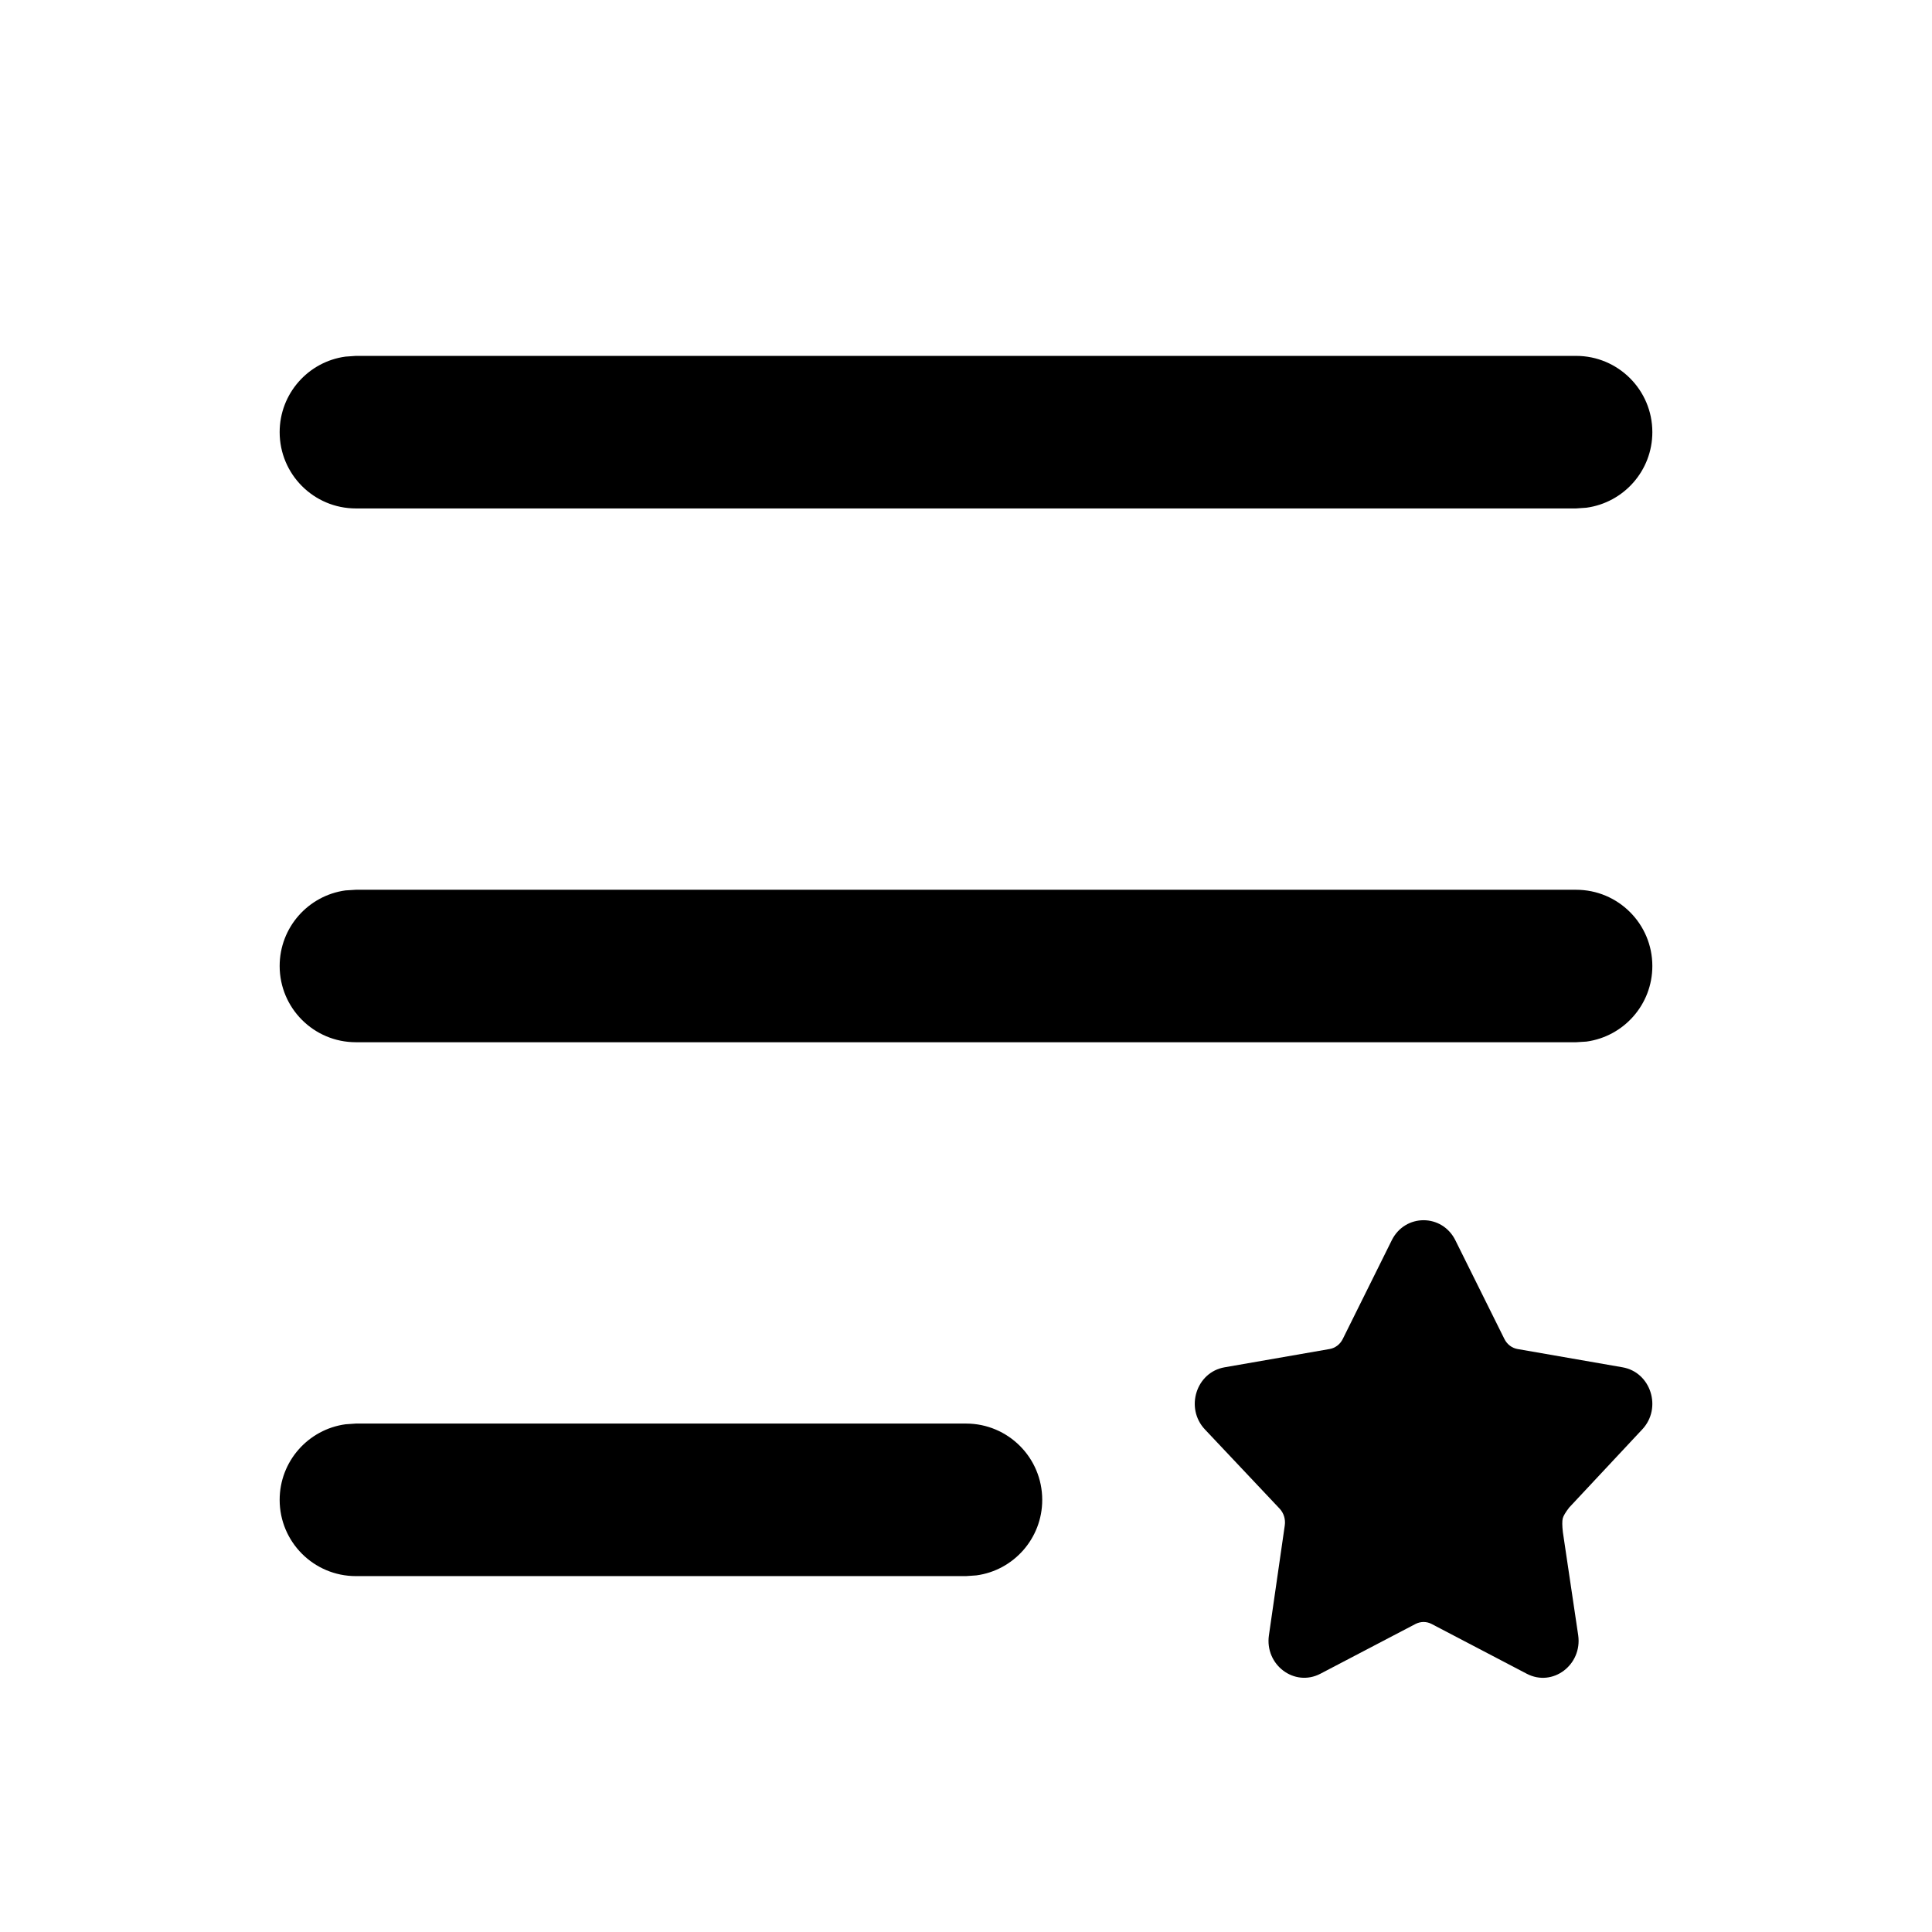
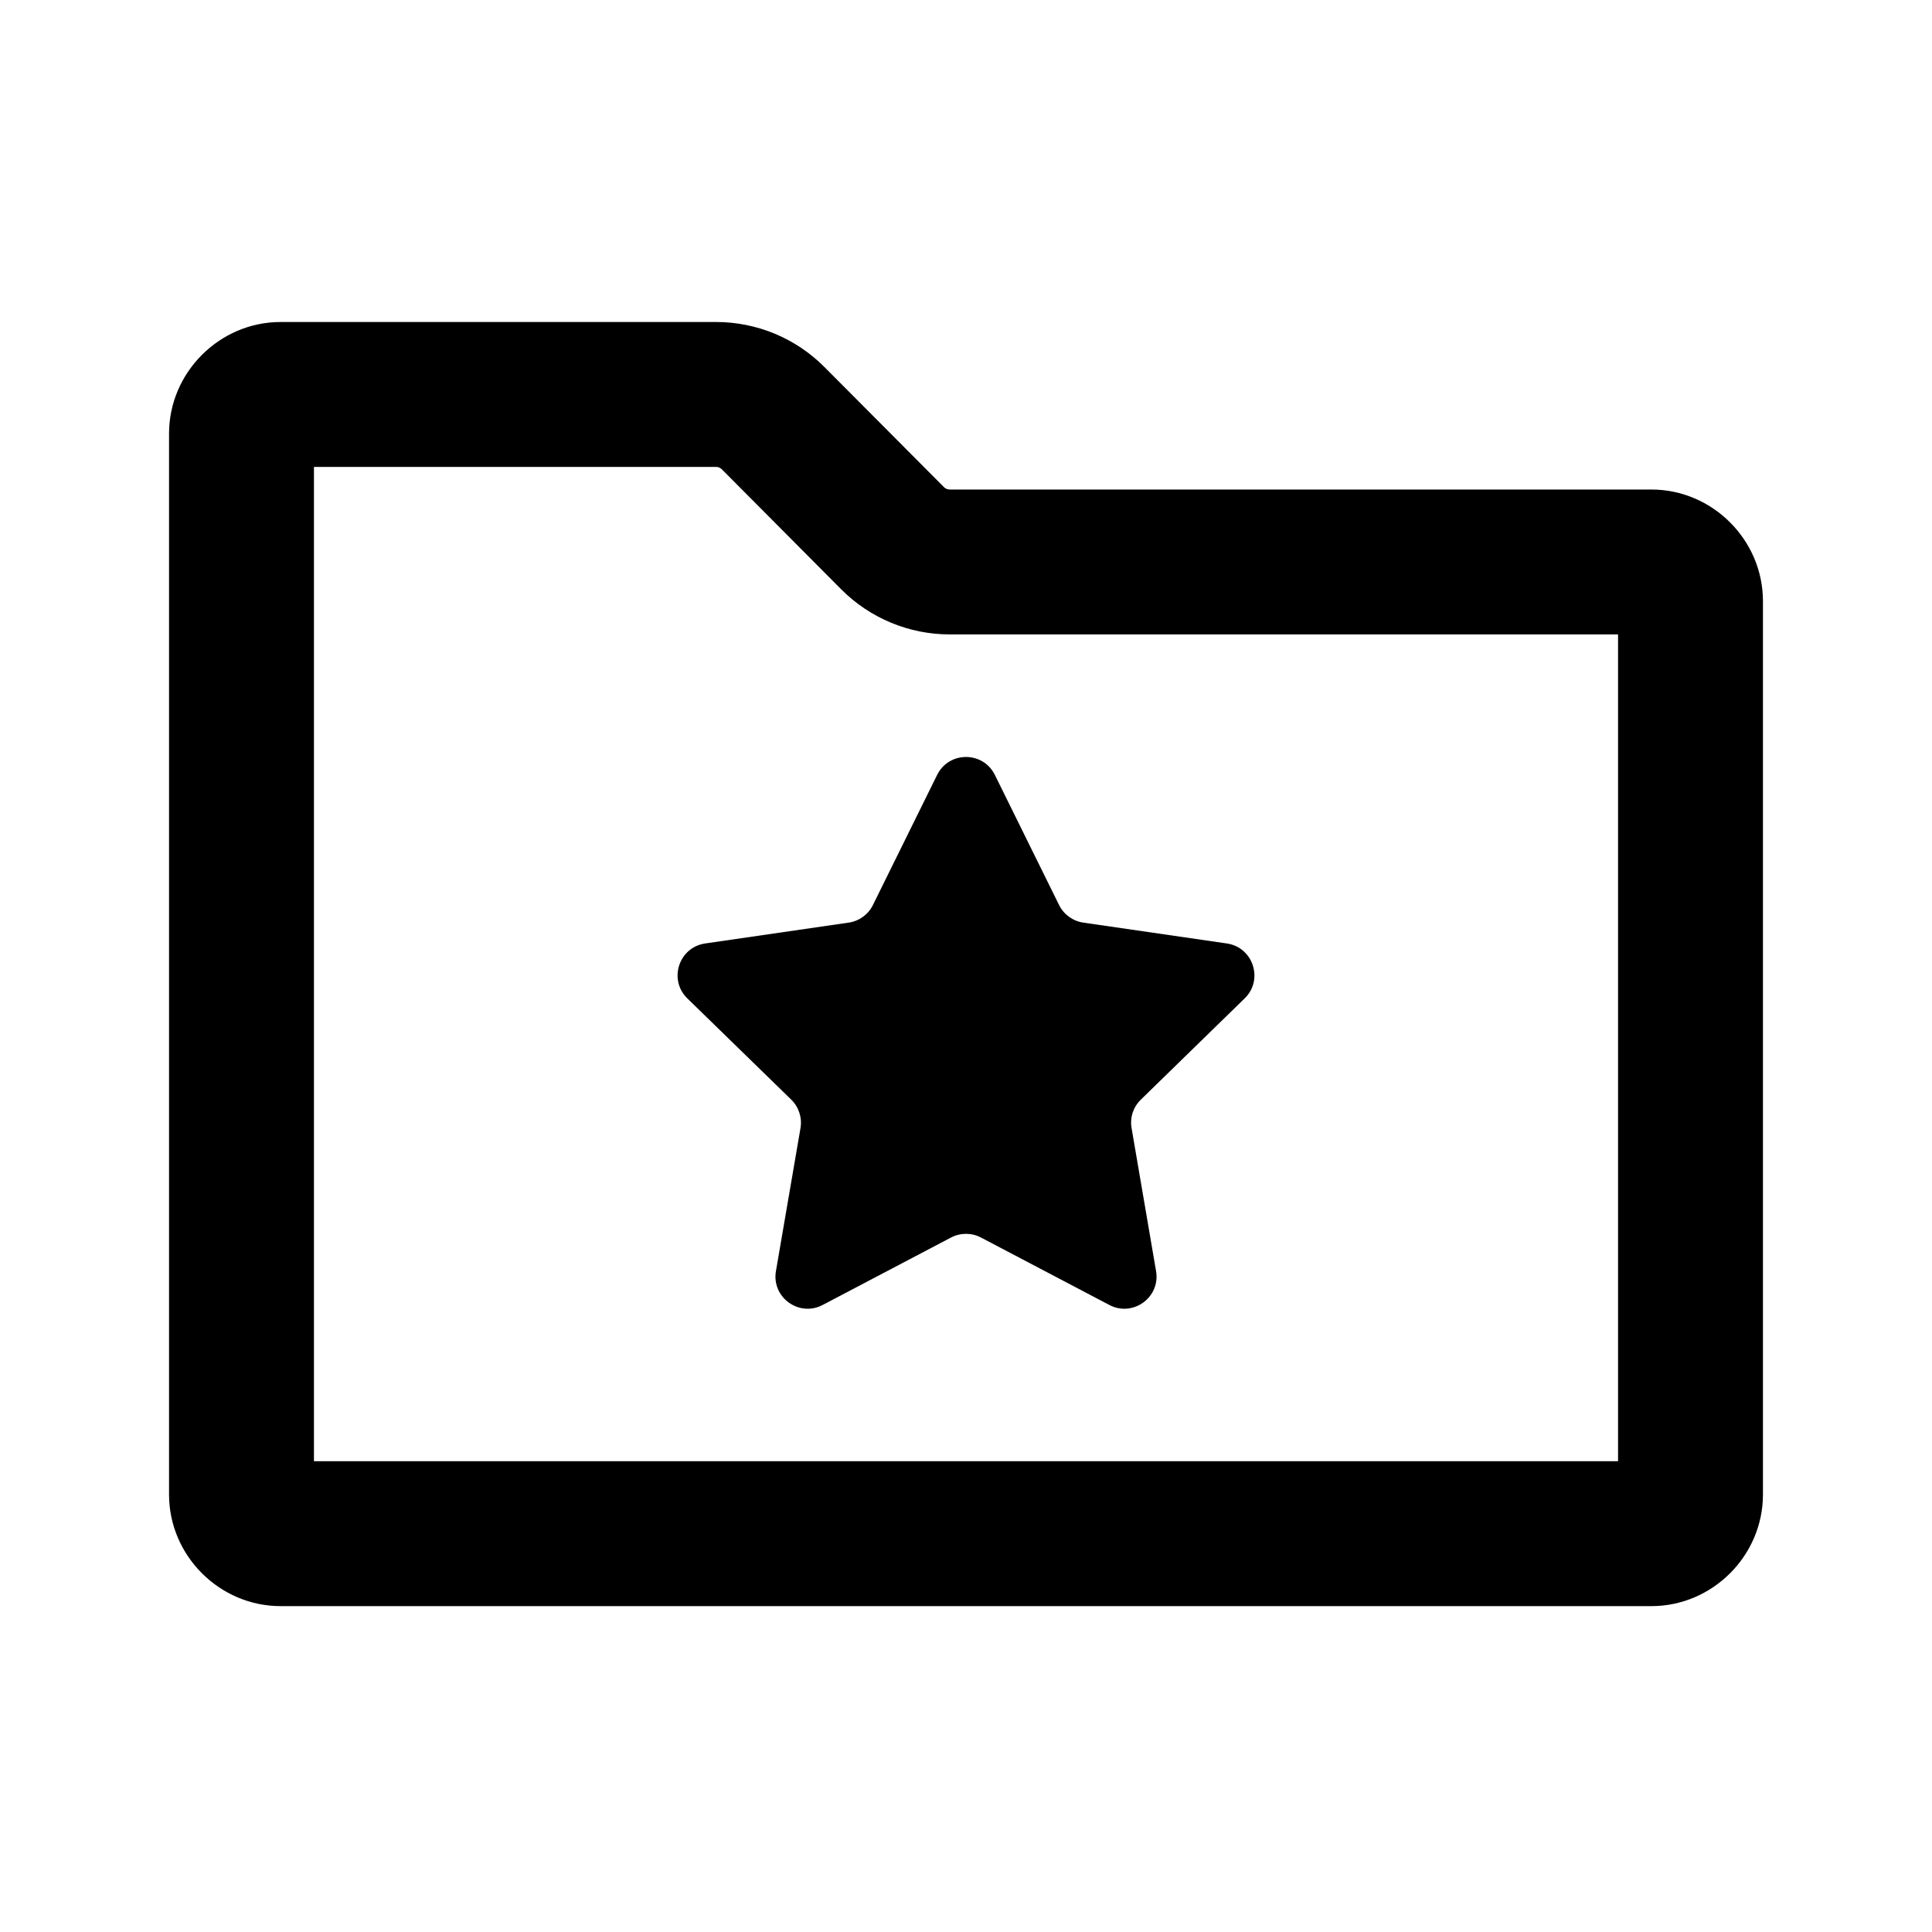
<svg xmlns="http://www.w3.org/2000/svg" viewBox="0 0 24 24">
-   <path d="M20.526 5.368C20.526 4.845 20.102 4.421 19.579 4.421H4.421L4.292 4.43C3.83 4.492 3.474 4.889 3.474 5.368C3.474 5.892 3.898 6.316 4.421 6.316H19.579L19.707 6.307C20.17 6.244 20.526 5.848 20.526 5.368Z" />
-   <path d="M20.526 12C20.526 11.477 20.102 11.053 19.579 11.053H4.421L4.292 11.061C3.83 11.124 3.474 11.52 3.474 12C3.474 12.523 3.898 12.947 4.421 12.947H19.579L19.707 12.939C20.17 12.876 20.526 12.48 20.526 12Z" />
-   <path d="M12 17.684C12.523 17.684 12.947 18.108 12.947 18.632C12.947 19.111 12.591 19.508 12.129 19.57L12 19.579H4.421C3.898 19.579 3.474 19.155 3.474 18.632C3.474 18.152 3.83 17.756 4.292 17.693L4.421 17.684H12Z" />
-   <path d="M18.966 20.792C19.289 20.961 19.657 20.681 19.605 20.314L19.415 19.036C19.405 18.953 19.405 18.894 19.413 18.862C19.42 18.833 19.447 18.786 19.494 18.726L20.4 17.757C20.649 17.493 20.509 17.046 20.155 16.985L18.851 16.758C18.782 16.746 18.721 16.7 18.688 16.633L18.079 15.407C17.914 15.075 17.454 15.075 17.289 15.407L16.68 16.634C16.647 16.7 16.587 16.746 16.517 16.758L15.213 16.985C14.858 17.046 14.719 17.493 14.968 17.757L15.896 18.741C15.947 18.795 15.971 18.872 15.96 18.949L15.763 20.314C15.71 20.681 16.079 20.96 16.402 20.792L17.585 20.173C17.648 20.141 17.721 20.141 17.783 20.173L18.966 20.792Z" />
+   <path d="M12.359 9.627C12.212 9.329 11.788 9.329 11.641 9.627L10.844 11.242C10.786 11.36 10.673 11.442 10.543 11.461L8.76 11.72C8.432 11.768 8.301 12.171 8.538 12.402L9.829 13.66C9.923 13.752 9.966 13.884 9.944 14.014L9.639 15.79C9.583 16.116 9.926 16.365 10.219 16.211L11.814 15.373C11.931 15.312 12.07 15.312 12.186 15.373L13.781 16.211C14.074 16.365 14.417 16.116 14.361 15.79L14.057 14.014C14.034 13.884 14.077 13.752 14.172 13.66L15.462 12.402C15.699 12.171 15.568 11.768 15.24 11.72L13.457 11.461C13.327 11.442 13.214 11.36 13.156 11.242L12.359 9.627Z" />
+   <path fill-rule="evenodd" clip-rule="evenodd" d="M3.486 4C2.727 4 2.1 4.627 2.1 5.386V18.566C2.1 19.325 2.727 19.952 3.486 19.952H20.514C21.273 19.952 21.9 19.325 21.9 18.566V7.468C21.9 6.708 21.273 6.081 20.514 6.081H11.798C11.771 6.081 11.746 6.071 11.727 6.052L10.242 4.56C9.885 4.201 9.401 4 8.895 4H3.486ZM3.9 18.152V5.8H8.895C8.922 5.8 8.947 5.811 8.966 5.829L10.451 7.322C10.808 7.68 11.293 7.881 11.798 7.881H20.1V18.152H3.9Z" />
</svg>
